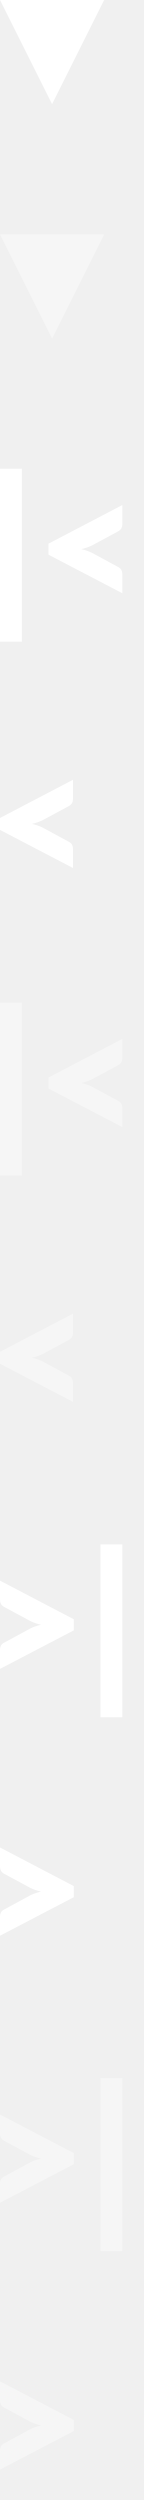
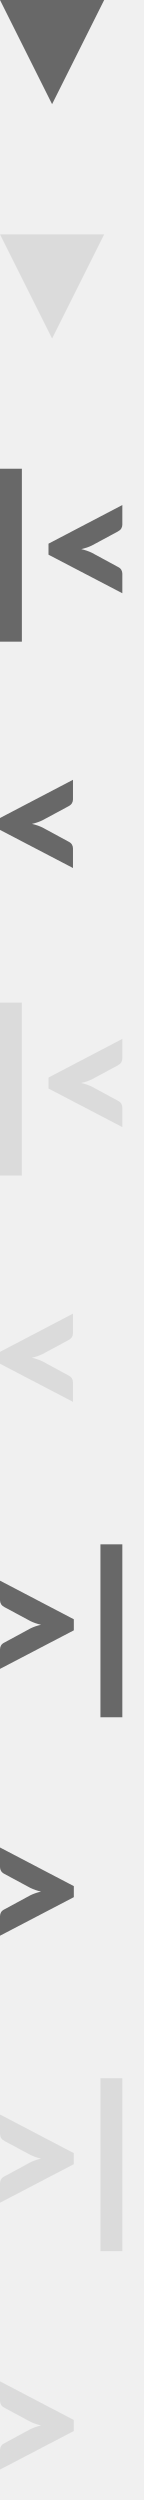
- <svg xmlns="http://www.w3.org/2000/svg" width="11px" height="192px" viewBox="0 0 11 192" version="1.1">
-   <defs />
-   <g id="Page-1" stroke="none" stroke-width="1" fill="none" fill-rule="evenodd">
-     <g id="p_pag_tools" fill="#FFFFFF">
-       <polygon id="Triangle-21" points="0 0 8 0 4 8" />
-       <polygon id="Triangle-21" opacity="0.4" points="0 18 8 18 4 26" />
-       <path d="M-3.65929509e-13,36 L1.68,36 L1.68,49.279 L-3.65929509e-13,49.279 L-3.65929509e-13,36 Z M7.056,41.894 C6.818,42.011 6.547,42.104 6.244,42.174 C6.547,42.244 6.818,42.337 7.056,42.454 L9.044,43.532 C9.17,43.593 9.26,43.668 9.313,43.76 C9.367,43.851 9.394,43.95 9.394,44.057 L9.394,45.562 L3.724,42.601 L3.724,41.754 L9.394,38.786 L9.394,40.291 C9.394,40.398 9.367,40.497 9.313,40.589 C9.26,40.68 9.17,40.758 9.044,40.823 L7.056,41.894 Z" id="|&lt;" />
-       <path d="M3.266,62.995 C3.028,63.112 2.757,63.205 2.454,63.275 C2.757,63.345 3.028,63.438 3.266,63.555 L5.254,64.633 C5.38,64.694 5.47,64.769 5.524,64.861 C5.577,64.952 5.604,65.051 5.604,65.158 L5.604,66.663 L-0.066,63.702 L-0.066,62.855 L5.604,59.887 L5.604,61.392 C5.604,61.499 5.577,61.598 5.524,61.69 C5.47,61.781 5.38,61.859 5.254,61.924 L3.266,62.995 Z" id="&lt;" />
-       <path d="M0,77 L1.68,77 L1.68,90.279 L0,90.279 L0,77 Z M7.056,82.894 C6.818,83.011 6.547,83.104 6.244,83.174 C6.547,83.244 6.818,83.337 7.056,83.454 L9.044,84.532 C9.17,84.593 9.26,84.668 9.313,84.76 C9.367,84.851 9.394,84.95 9.394,85.057 L9.394,86.562 L3.724,83.601 L3.724,82.754 L9.394,79.786 L9.394,81.291 C9.394,81.398 9.367,81.497 9.313,81.588 C9.26,81.68 9.17,81.758 9.044,81.823 L7.056,82.894 Z" id="|&lt;" opacity="0.4" />
-       <path d="M3.266,103.995 C3.028,104.112 2.757,104.205 2.454,104.275 C2.757,104.345 3.028,104.438 3.266,104.555 L5.254,105.633 C5.38,105.694 5.47,105.769 5.524,105.861 C5.577,105.951 5.604,106.051 5.604,106.158 L5.604,107.663 L-0.066,104.702 L-0.066,103.855 L5.604,100.887 L5.604,102.392 C5.604,102.499 5.577,102.599 5.524,102.689 C5.47,102.781 5.38,102.859 5.254,102.924 L3.266,103.995 Z" id="&lt;" opacity="0.4" />
-       <path d="M5.67,144.855 L5.67,145.702 L2.7000624e-13,148.663 L2.7000624e-13,147.158 C2.7000624e-13,147.051 0.027,146.952 0.081,146.861 C0.134,146.769 0.224,146.694 0.35,146.633 L2.338,145.555 C2.576,145.438 2.847,145.345 3.15,145.275 C2.847,145.205 2.576,145.112 2.338,144.995 L0.35,143.924 C0.224,143.859 0.134,143.78 0.081,143.69 C0.027,143.599 2.7000624e-13,143.499 2.7000624e-13,143.392 L2.7000624e-13,141.887 L5.67,144.855 Z" id="&gt;" />
-       <path d="M5.67,124.362 L5.67,125.209 L0,128.17 L0,126.665 C0,126.558 0.027,126.459 0.081,126.368 C0.134,126.276 0.224,126.201 0.35,126.14 L2.338,125.062 C2.576,124.945 2.847,124.852 3.15,124.782 C2.847,124.712 2.576,124.619 2.338,124.502 L0.35,123.431 C0.224,123.366 0.134,123.287 0.081,123.197 C0.027,123.106 0,123.006 0,122.899 L0,121.394 L5.67,124.362 Z M7.714,118.608 L9.394,118.608 L9.394,131.887 L7.714,131.887 L7.714,118.608 Z" id="&gt;|" />
-       <path d="M5.67,185.855 L5.67,186.702 L0,189.663 L0,188.158 C0,188.051 0.027,187.952 0.081,187.861 C0.134,187.769 0.224,187.694 0.35,187.633 L2.338,186.555 C2.576,186.438 2.847,186.345 3.15,186.275 C2.847,186.205 2.576,186.112 2.338,185.995 L0.35,184.924 C0.224,184.859 0.134,184.78 0.081,184.69 C0.027,184.599 0,184.499 0,184.392 L0,182.887 L5.67,185.855 Z" id="&gt;" opacity="0.4" />
-       <path d="M5.67,165.362 L5.67,166.209 L0,169.17 L0,167.665 C0,167.558 0.027,167.458 0.081,167.368 C0.134,167.276 0.224,167.201 0.35,167.14 L2.338,166.062 C2.576,165.945 2.847,165.852 3.15,165.782 C2.847,165.712 2.576,165.619 2.338,165.502 L0.35,164.431 C0.224,164.366 0.134,164.287 0.081,164.196 C0.027,164.106 0,164.006 0,163.899 L0,162.394 L5.67,165.362 Z M7.714,159.608 L9.394,159.608 L9.394,172.887 L7.714,172.887 L7.714,159.608 Z" id="&gt;|" opacity="0.4" />
+ <svg xmlns="http://www.w3.org/2000/svg" version="1.1" id="图层_1" x="0px" y="0px" width="11px" height="192px" viewBox="0 0 11 192" enable-background="new 0 0 11 192" xml:space="preserve">
+   <g id="Page-1">
+     <g id="p_pag_tools">
+       <polygon id="Triangle-21" fill="#686868" points="0,0 8,0 4,8   " />
+       <polygon id="Triangle-21_1_" opacity="0.15" fill="#686868" enable-background="new    " points="0,18 8,18 4,26   " />
+       <path id="_x7C__x3C_" fill="#686868" d="M0,36h1.68v13.279H0V36z M7.057,41.894c-0.238,0.117-0.51,0.21-0.813,0.28    c0.303,0.07,0.574,0.164,0.813,0.28l1.987,1.078c0.126,0.061,0.216,0.136,0.27,0.228c0.054,0.091,0.081,0.19,0.081,0.297v1.505    l-5.67-2.961v-0.847l5.67-2.968v1.505c0,0.107-0.027,0.207-0.081,0.297c-0.054,0.091-0.144,0.169-0.27,0.235L7.057,41.894z" />
+       <path id="_x3C_" fill="#686868" d="M3.266,62.995c-0.238,0.117-0.509,0.21-0.812,0.28c0.303,0.07,0.574,0.164,0.812,0.28    l1.988,1.078c0.126,0.061,0.216,0.137,0.27,0.228c0.054,0.091,0.081,0.19,0.081,0.298v1.505l-5.67-2.961v-0.847l5.67-2.968v1.505    c0,0.107-0.027,0.207-0.081,0.297s-0.144,0.169-0.27,0.234L3.266,62.995z" />
+       <path id="_x7C__x3C__1_" opacity="0.15" fill="#686868" enable-background="new    " d="M0,77h1.68v13.279H0V77z M7.057,82.894    c-0.238,0.117-0.51,0.21-0.813,0.28c0.303,0.07,0.574,0.164,0.813,0.28l1.987,1.078c0.126,0.061,0.216,0.136,0.27,0.228    c0.054,0.091,0.081,0.19,0.081,0.297v1.505l-5.67-2.961v-0.847l5.67-2.968v1.505c0,0.107-0.027,0.207-0.081,0.297    c-0.054,0.091-0.144,0.169-0.27,0.235L7.057,82.894z" />
+       <path id="_x3C__1_" opacity="0.15" fill="#686868" enable-background="new    " d="M3.266,103.995    c-0.238,0.116-0.509,0.21-0.812,0.28c0.303,0.069,0.574,0.163,0.812,0.279l1.988,1.078c0.126,0.061,0.216,0.137,0.27,0.228    s0.081,0.19,0.081,0.298v1.505l-5.67-2.961v-0.847l5.67-2.969v1.506c0,0.107-0.027,0.206-0.081,0.297s-0.144,0.169-0.27,0.234    L3.266,103.995z" />
+       <path id="_x3E_" fill="#686868" d="M5.67,144.855v0.847L0,148.663v-1.505c0-0.107,0.027-0.207,0.081-0.298s0.144-0.167,0.27-0.228    l1.988-1.078c0.238-0.116,0.509-0.21,0.812-0.279c-0.303-0.07-0.574-0.164-0.812-0.28l-1.988-1.071    c-0.126-0.065-0.216-0.144-0.27-0.234S0,143.5,0,143.393v-1.506L5.67,144.855z" />
+       <path id="_x3E__x7C_" fill="#686868" d="M5.67,124.361v0.848L0,128.17v-1.505c0-0.107,0.027-0.206,0.081-0.298    c0.054-0.091,0.144-0.166,0.27-0.227l1.988-1.078c0.238-0.117,0.509-0.211,0.812-0.28c-0.303-0.07-0.574-0.163-0.812-0.28    l-1.988-1.07c-0.126-0.066-0.216-0.145-0.27-0.235S0,123.006,0,122.898v-1.504L5.67,124.361z M7.714,118.607h1.681v13.279H7.714    V118.607z" />
+       <path id="_x3E__1_" opacity="0.15" fill="#686868" enable-background="new    " d="M5.67,185.855v0.847L0,189.663v-1.505    c0-0.107,0.027-0.207,0.081-0.298s0.144-0.167,0.27-0.228l1.988-1.078c0.238-0.116,0.509-0.21,0.812-0.279    c-0.303-0.07-0.574-0.164-0.812-0.28l-1.988-1.071c-0.126-0.065-0.216-0.144-0.27-0.234S0,184.5,0,184.393v-1.506L5.67,185.855z" />
+       <path id="_x3E__x7C__1_" opacity="0.15" fill="#686868" enable-background="new    " d="M5.67,165.361v0.848L0,169.17v-1.505    c0-0.107,0.027-0.206,0.081-0.298c0.054-0.091,0.144-0.166,0.27-0.227l1.988-1.078c0.238-0.117,0.509-0.211,0.812-0.28    c-0.303-0.07-0.574-0.163-0.812-0.28l-1.988-1.07c-0.126-0.066-0.216-0.145-0.27-0.235S0,164.006,0,163.898v-1.504L5.67,165.361z     M7.714,159.607h1.681v13.279H7.714V159.607z" />
    </g>
  </g>
</svg>
